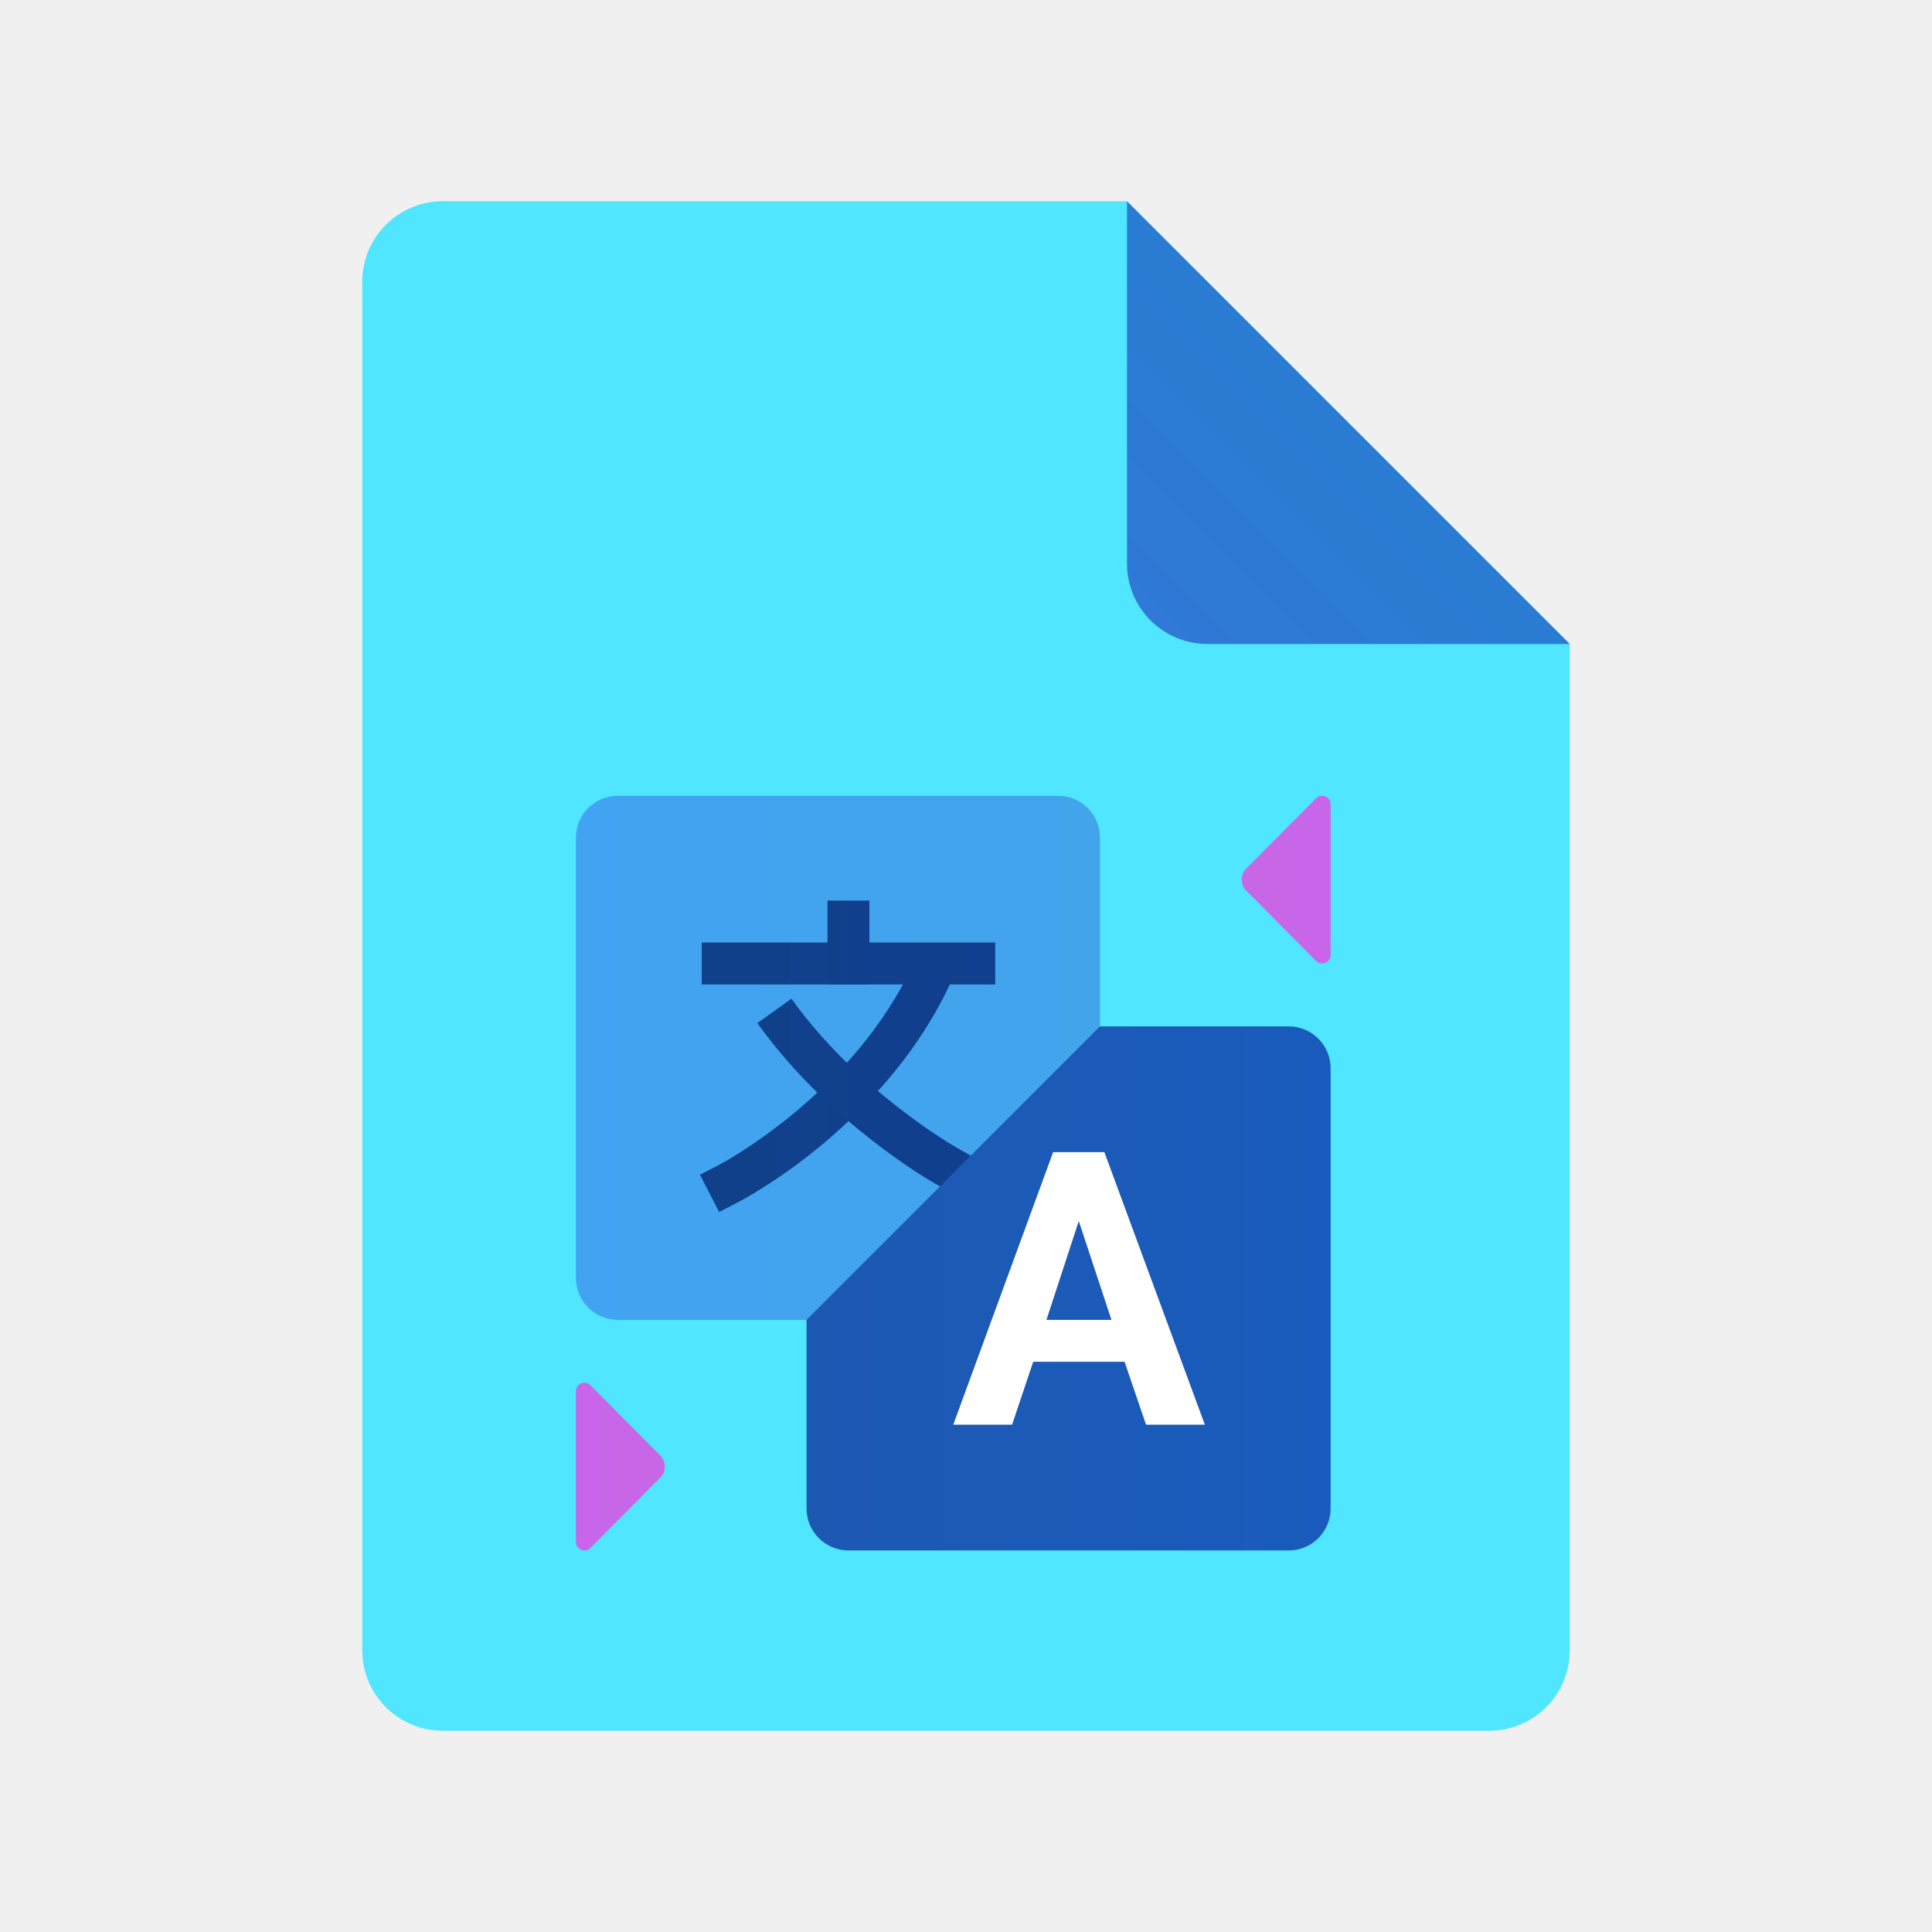
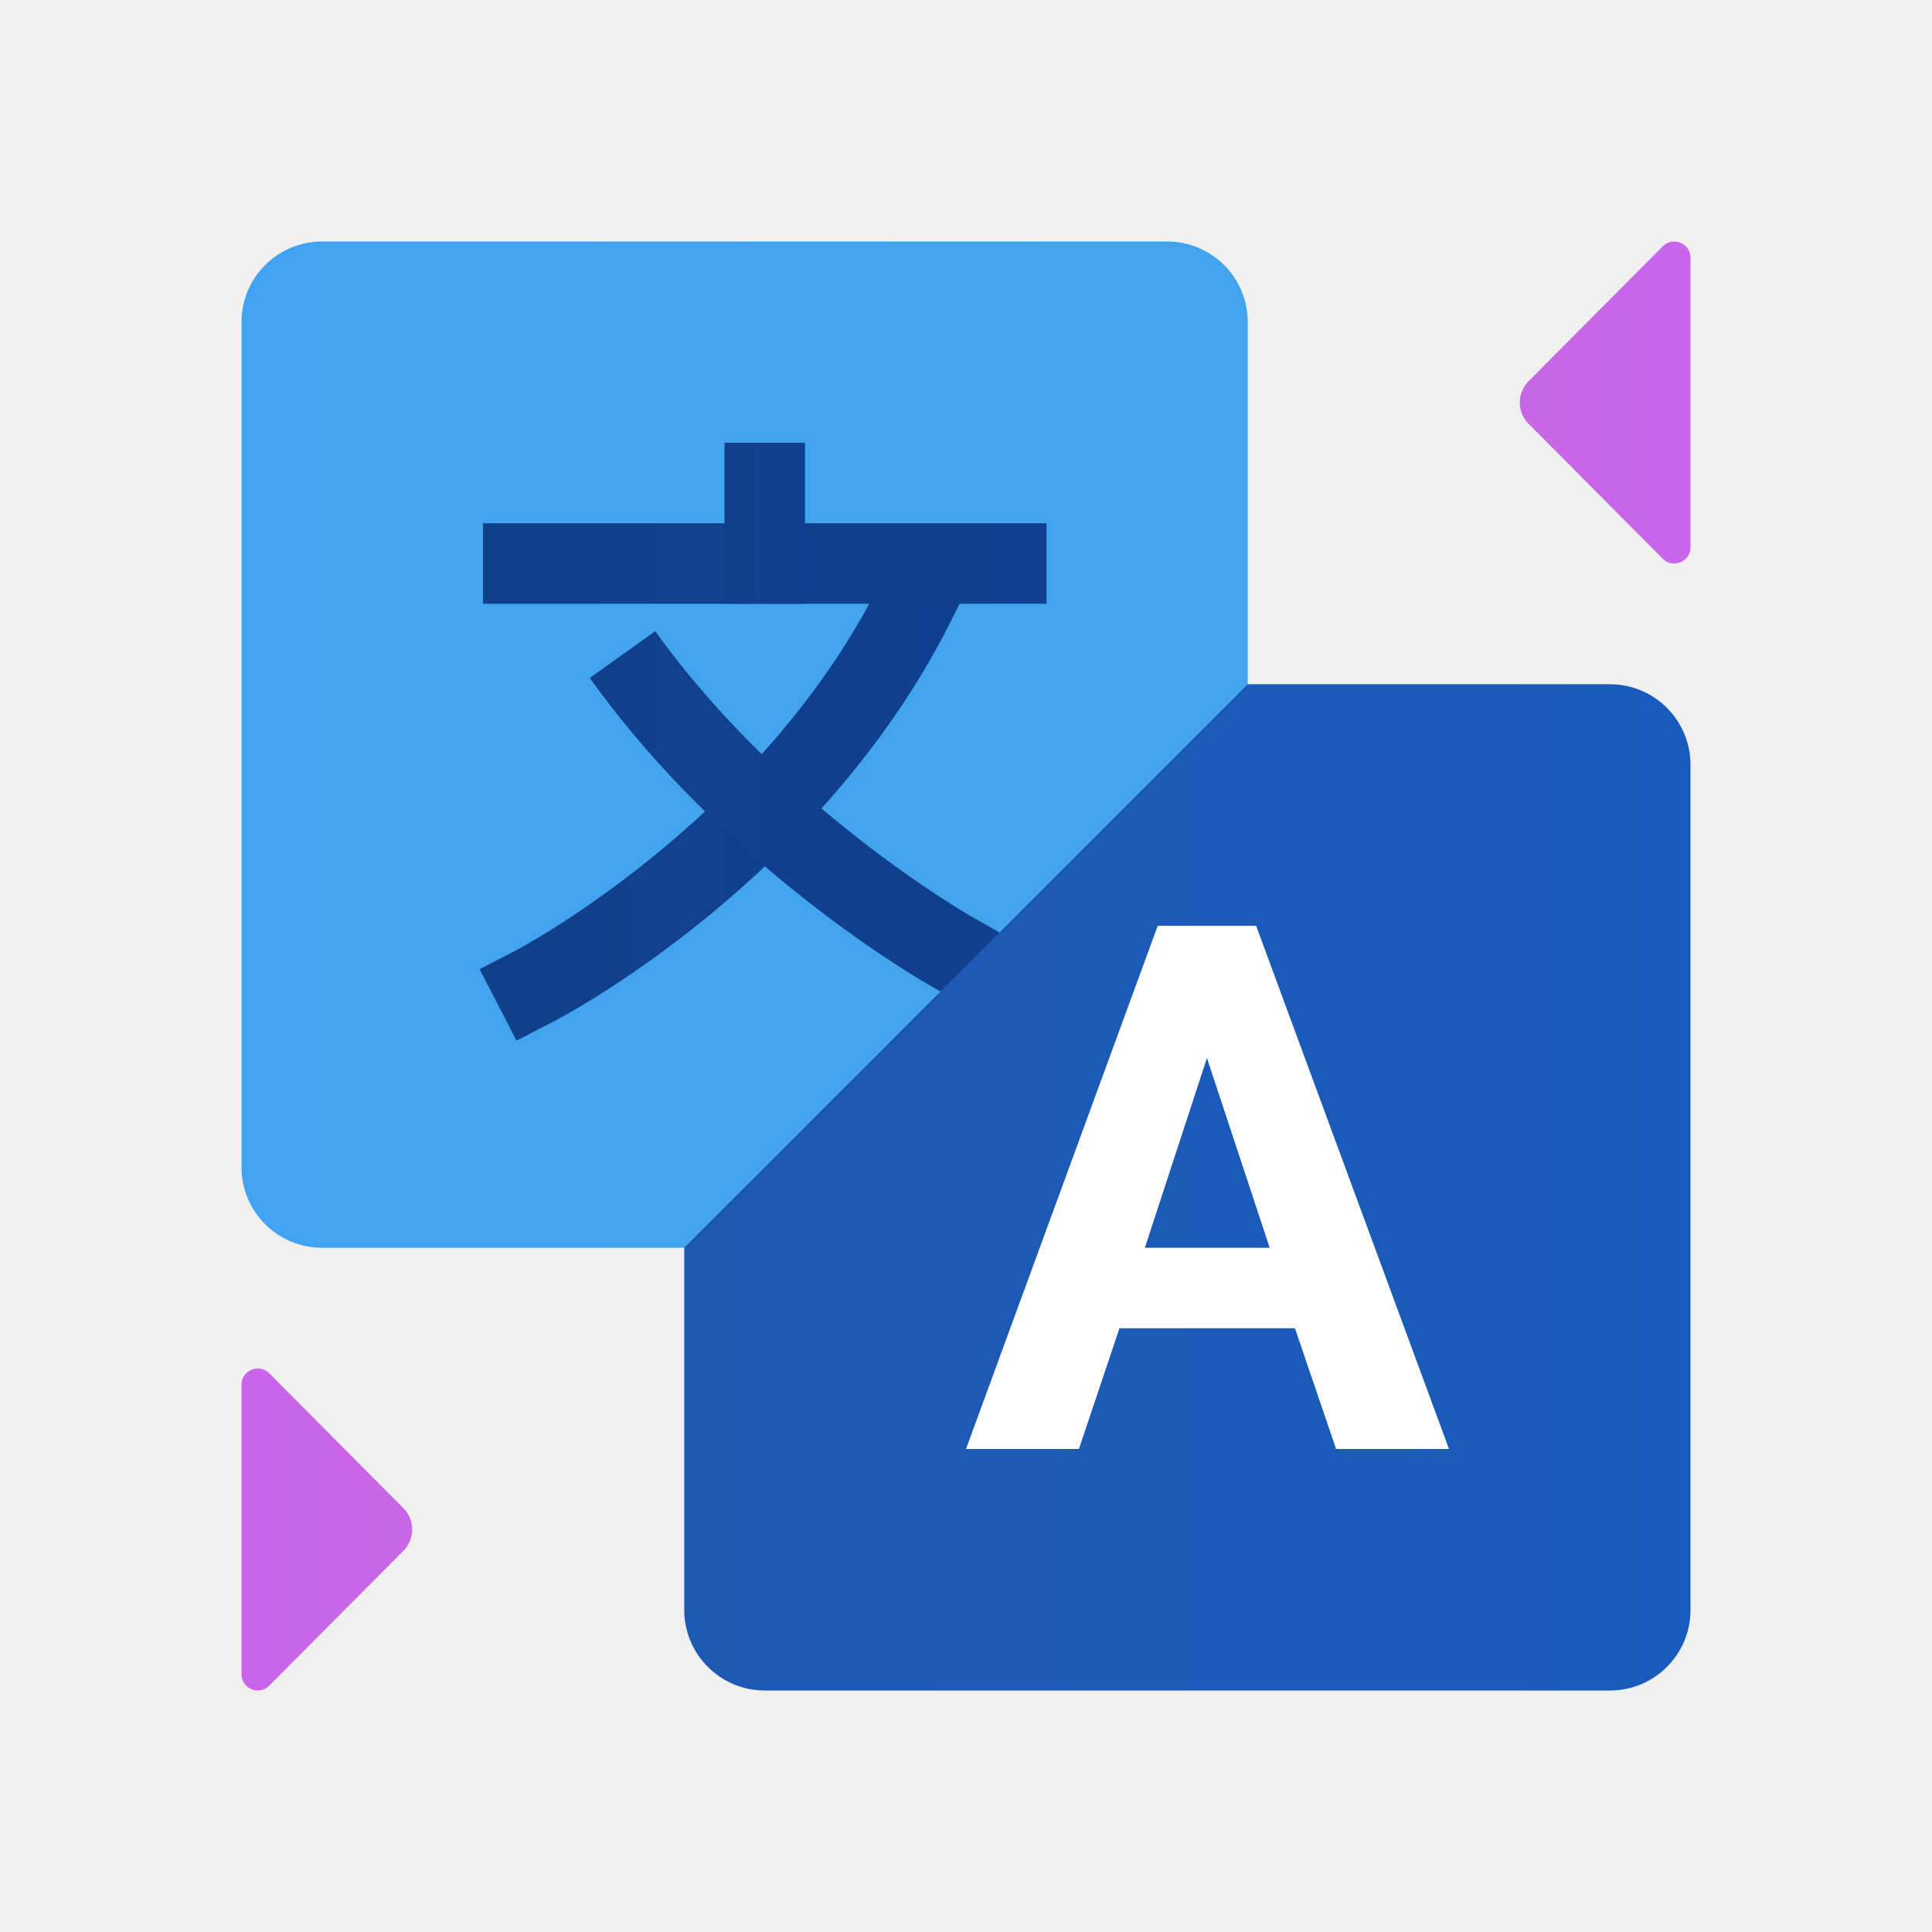
<svg xmlns="http://www.w3.org/2000/svg" xmlns:xlink="http://www.w3.org/1999/xlink" width="48px" height="48px" viewBox="0 0 48 48" version="1.1">
  <defs>
-     <linearGradient x1="0.048" y1="0.952" x2="0.509" y2="0.491" id="gradient_1">
-       <stop offset="0" stop-color="#3079D6" />
-       <stop offset="1" stop-color="#297CD2" />
+     <linearGradient gradientUnits="objectBoundingBox" x1="0" y1="0.5" x2="1" y2="0.5" id="gradient_1">
+       <stop offset="0%" stop-color="#42A3F2" />
+       <stop offset="100%" stop-color="#42A4EB" />
    </linearGradient>
-     <linearGradient x1="0" y1="0.5" x2="1" y2="0.5" id="gradient_2">
-       <stop offset="0" stop-color="#42A3F2" />
-       <stop offset="1" stop-color="#42A4EB" />
+     <linearGradient gradientUnits="objectBoundingBox" x1="5.9604645E-08" y1="0.5" x2="1" y2="0.5" id="gradient_2">
+       <stop offset="0%" stop-color="#11408A" />
+       <stop offset="100%" stop-color="#103F8F" />
    </linearGradient>
-     <linearGradient x1="5.9604645E-08" y1="0.5" x2="1" y2="0.5" id="gradient_3">
-       <stop offset="0" stop-color="#11408A" />
-       <stop offset="1" stop-color="#103F8F" />
+     <linearGradient gradientUnits="objectBoundingBox" x1="0" y1="0.5" x2="1" y2="0.5" id="gradient_3">
+       <stop offset="0%" stop-color="#11408A" />
+       <stop offset="100%" stop-color="#103F8F" />
    </linearGradient>
-     <linearGradient x1="0" y1="0.5" x2="1" y2="0.5" id="gradient_4">
-       <stop offset="0" stop-color="#11408A" />
-       <stop offset="1" stop-color="#103F8F" />
+     <linearGradient gradientUnits="objectBoundingBox" x1="0" y1="0.5" x2="1" y2="0.5" id="gradient_4">
+       <stop offset="0%" stop-color="#1D59B3" />
+       <stop offset="100%" stop-color="#195BBC" />
    </linearGradient>
-     <linearGradient x1="0" y1="0.5" x2="1" y2="0.5" id="gradient_5">
-       <stop offset="0" stop-color="#1D59B3" />
-       <stop offset="1" stop-color="#195BBC" />
+     <linearGradient gradientUnits="objectBoundingBox" x1="0" y1="0.5" x2="1" y2="0.5" id="gradient_5">
+       <stop offset="0%" stop-color="#C965EB" />
+       <stop offset="100%" stop-color="#C767E5" />
    </linearGradient>
-     <linearGradient x1="0" y1="0.5" x2="1" y2="0.5" id="gradient_6">
-       <stop offset="0" stop-color="#C965EB" />
-       <stop offset="1" stop-color="#C767E5" />
+     <linearGradient gradientUnits="objectBoundingBox" x1="1" y1="0.5" x2="-0" y2="0.5" id="gradient_6">
+       <stop offset="0%" stop-color="#C965EB" />
+       <stop offset="100%" stop-color="#C767E5" />
    </linearGradient>
-     <linearGradient x1="1" y1="0.5" x2="-0" y2="0.5" id="gradient_7">
-       <stop offset="0" stop-color="#C965EB" />
-       <stop offset="1" stop-color="#C767E5" />
-     </linearGradient>
-     <path d="M0 0L48 0L48 48L0 48L0 0Z" id="path_1" />
-     <path d="M0 0L25 0L25 25L0 25L0 0Z" id="path_2" />
-     <clipPath id="mask_1">
+     <path d="M48 0L48 0L48 48L0 48L0 0L48 0Z" id="path_1" />
+     <clipPath id="clip_1">
      <use xlink:href="#path_1" />
    </clipPath>
-     <clipPath id="mask_2">
-       <use xlink:href="#path_2" />
-     </clipPath>
  </defs>
-   <g id="icons8_file_2">
-     <path d="M0 0L48 0L48 48L0 48L0 0Z" id="Background" fill="none" fill-rule="evenodd" stroke="none" />
-     <g clip-path="url(#mask_1)">
-       <path d="M30 11L30 36C30 37.105 29.105 38 28 38L2 38C0.895 38 0 37.105 0 36L0 2C0 0.895 0.895 0 2 0L19 0L30 11L30 11Z" transform="translate(9 5)" id="Shape" fill="#50E6FF" fill-rule="evenodd" stroke="none" />
-       <path d="M0 0L0 9C0 10.105 0.895 11 2 11L11 11L0 0L0 0Z" transform="translate(28 5)" id="Shape" fill="url(#gradient_1)" fill-rule="evenodd" stroke="none" />
-     </g>
-   </g>
-   <g id="icons8_translation" transform="translate(11.18388 16.64551)">
-     <path d="M0 0L25 0L25 25L0 25L0 0Z" id="Background" fill="none" fill-rule="evenodd" stroke="none" />
-     <g clip-path="url(#mask_2)">
-       <path d="M0 1.042C0 0.467 0.467 0 1.042 0L11.979 0C12.554 0 13.021 0.467 13.021 1.042L13.021 11.979C13.021 12.554 12.554 13.021 11.979 13.021L1.042 13.021C0.467 13.021 0 12.554 0 11.979L0 1.042L0 1.042Z" transform="translate(3.125 3.125)" id="Shape" fill="url(#gradient_2)" fill-rule="evenodd" stroke="none" />
-       <path d="M0.477 6.372L0 5.447L0.463 5.208C0.495 5.192 3.641 3.537 5.173 0.466L5.405 0L6.338 0.465L6.105 0.931C4.417 4.315 1.081 6.061 0.94 6.134L0.477 6.372L0.477 6.372Z" transform="translate(6.206253 7.09375)" id="Shape" fill="url(#gradient_3)" fill-rule="evenodd" stroke="none" />
-       <path d="M6.26 6.25L5.807 5.995C5.699 5.934 3.155 4.484 1.382 2.002L2.229 1.396C3.864 3.685 6.294 5.074 6.318 5.087L6.771 5.344L6.26 6.25L6.26 6.25ZM0 0L7.292 0L7.292 1.042L0 1.042L0 0L0 0Z" transform="translate(6.25 6.770813)" id="Shape" fill="url(#gradient_4)" fill-rule="evenodd" stroke="none" />
-       <path d="M0 0L1.042 0L1.042 2.083L0 2.083L0 0L0 0Z" transform="translate(9.375 5.729187)" id="Shape" fill="url(#gradient_4)" fill-rule="evenodd" stroke="none" />
-       <path d="M7.292 0L11.979 0C12.554 0 13.021 0.467 13.021 1.042L13.021 11.979C13.021 12.554 12.554 13.021 11.979 13.021L1.042 13.021C0.467 13.021 0 12.554 0 11.979L0 7.292L7.292 0L7.292 0Z" transform="translate(8.854172 8.854187)" id="Shape" fill="url(#gradient_5)" fill-rule="evenodd" stroke="none" />
-       <path d="M4.256 5.208L1.986 5.208L1.461 6.771L0 6.771L2.481 0L3.754 0L6.25 6.771L4.789 6.771L4.256 5.208L4.256 5.208ZM2.315 4.167L3.93 4.167L3.118 1.711L2.315 4.167L2.315 4.167Z" transform="translate(12.5 11.97919)" id="Shape" fill="#FFFFFF" fill-rule="evenodd" stroke="none" />
-       <path d="M0 3.956C0 4.144 0.227 4.238 0.36 4.104L2.095 2.359C2.247 2.206 2.247 1.96 2.095 1.808L0.36 0.063C0.227 -0.071 0 0.023 0 0.211L0 3.956L0 3.956Z" transform="translate(3.125 17.70825)" id="Shape" fill="url(#gradient_6)" fill-rule="evenodd" stroke="none" />
-       <path d="M2.209 0.211C2.209 0.023 1.982 -0.071 1.849 0.063L0.114 1.808C-0.038 1.961 -0.038 2.207 0.114 2.359L1.849 4.104C1.982 4.238 2.209 4.144 2.209 3.956L2.209 0.211L2.209 0.211Z" transform="translate(19.66602 3.124878)" id="Shape" fill="url(#gradient_7)" fill-rule="evenodd" stroke="none" />
-     </g>
+   <g id="Translation" clip-path="url(#clip_1)">
+     <path d="M48 0L48 0L48 48L0 48L0 0L48 0Z" id="Translation" fill="none" stroke="none" />
+     <path d="M6 8C6 6.896 6.896 6 8 6L29 6C30.104 6 31 6.896 31 8L31 29C31 30.104 30.104 31 29 31L8 31C6.896 31 6 30.104 6 29L6 8L6 8Z" id="Shape" fill="url(#gradient_1)" stroke="none" />
+     <path d="M12.832 25.854L11.916 24.078L12.805 23.619C12.866 23.588 18.906 20.411 21.848 14.515L22.294 13.62L24.084 14.513L23.637 15.408C20.396 21.904 13.992 25.258 13.721 25.397L12.832 25.854L12.832 25.854Z" id="Shape" fill="url(#gradient_2)" stroke="none" />
+     <path d="M24.019 25L23.149 24.51C22.942 24.394 18.057 21.609 14.653 16.843L16.28 15.681C19.419 20.075 24.085 22.742 24.131 22.768L25 23.26L24.019 25L24.019 25ZM12 13L26 13L26 15L12 15L12 13L12 13Z" id="Shape" fill="url(#gradient_3)" fill-rule="evenodd" stroke="none" />
+     <path d="M18 11L20 11L20 15L18 15L18 11L18 11Z" id="Shape" fill="url(#gradient_3)" stroke="none" />
+     <path d="M31 17L40 17C41.104 17 42 17.896 42 19L42 40C42 41.104 41.104 42 40 42L19 42C17.896 42 17 41.104 17 40L17 31L31 17L31 17Z" id="Shape" fill="url(#gradient_4)" stroke="none" />
+     <path d="M32.172 33L27.813 33L26.805 36L24 36L28.764 23L31.208 23L36 36L33.195 36L32.172 33L32.172 33ZM28.444 31L31.545 31L29.986 26.286L28.444 31L28.444 31Z" id="Shape" fill="#FFFFFF" fill-rule="evenodd" stroke="none" />
+     <path d="M6 41.595C6 41.956 6.436 42.136 6.691 41.88L10.023 38.529C10.314 38.236 10.314 37.763 10.023 37.471L6.691 34.12C6.436 33.864 6 34.044 6 34.405L6 41.595L6 41.595Z" id="Shape" fill="url(#gradient_5)" stroke="none" />
+     <path d="M42 6.405C42 6.044 41.564 5.864 41.309 6.12L37.977 9.471C37.686 9.764 37.686 10.237 37.977 10.529L41.309 13.88C41.564 14.136 42 13.956 42 13.595L42 6.405L42 6.405Z" id="Shape" fill="url(#gradient_6)" stroke="none" />
  </g>
</svg>
